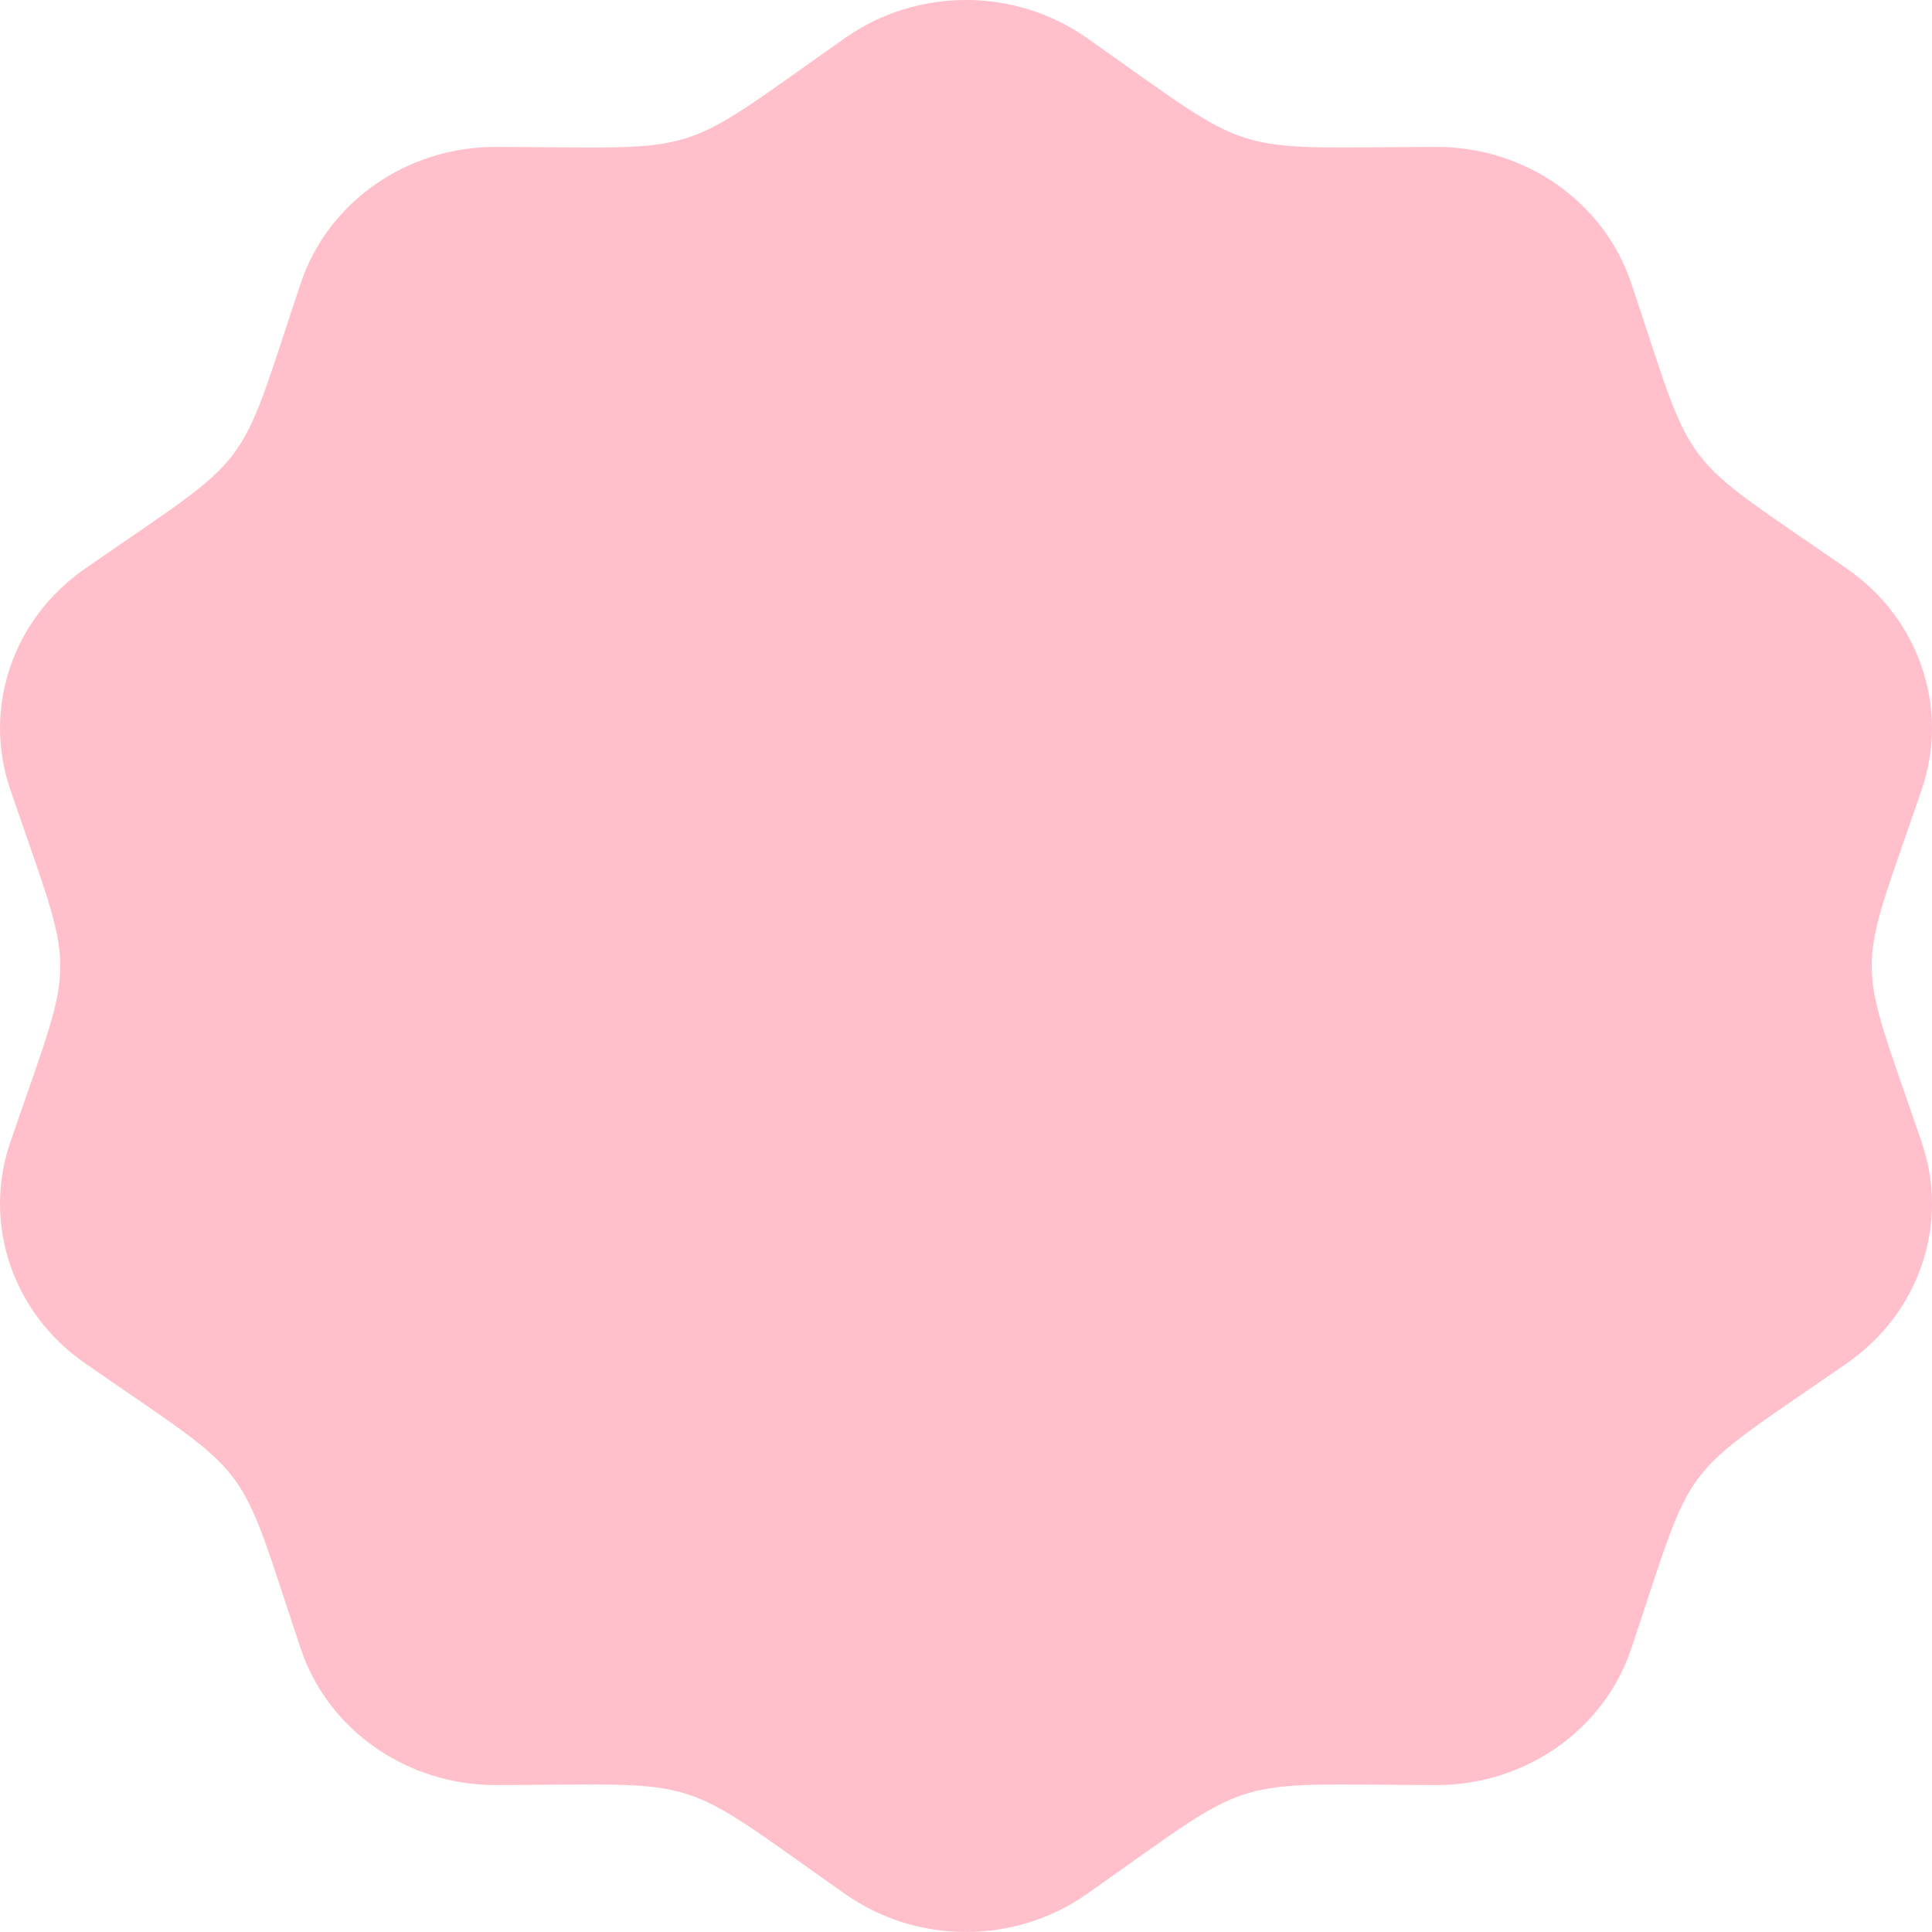
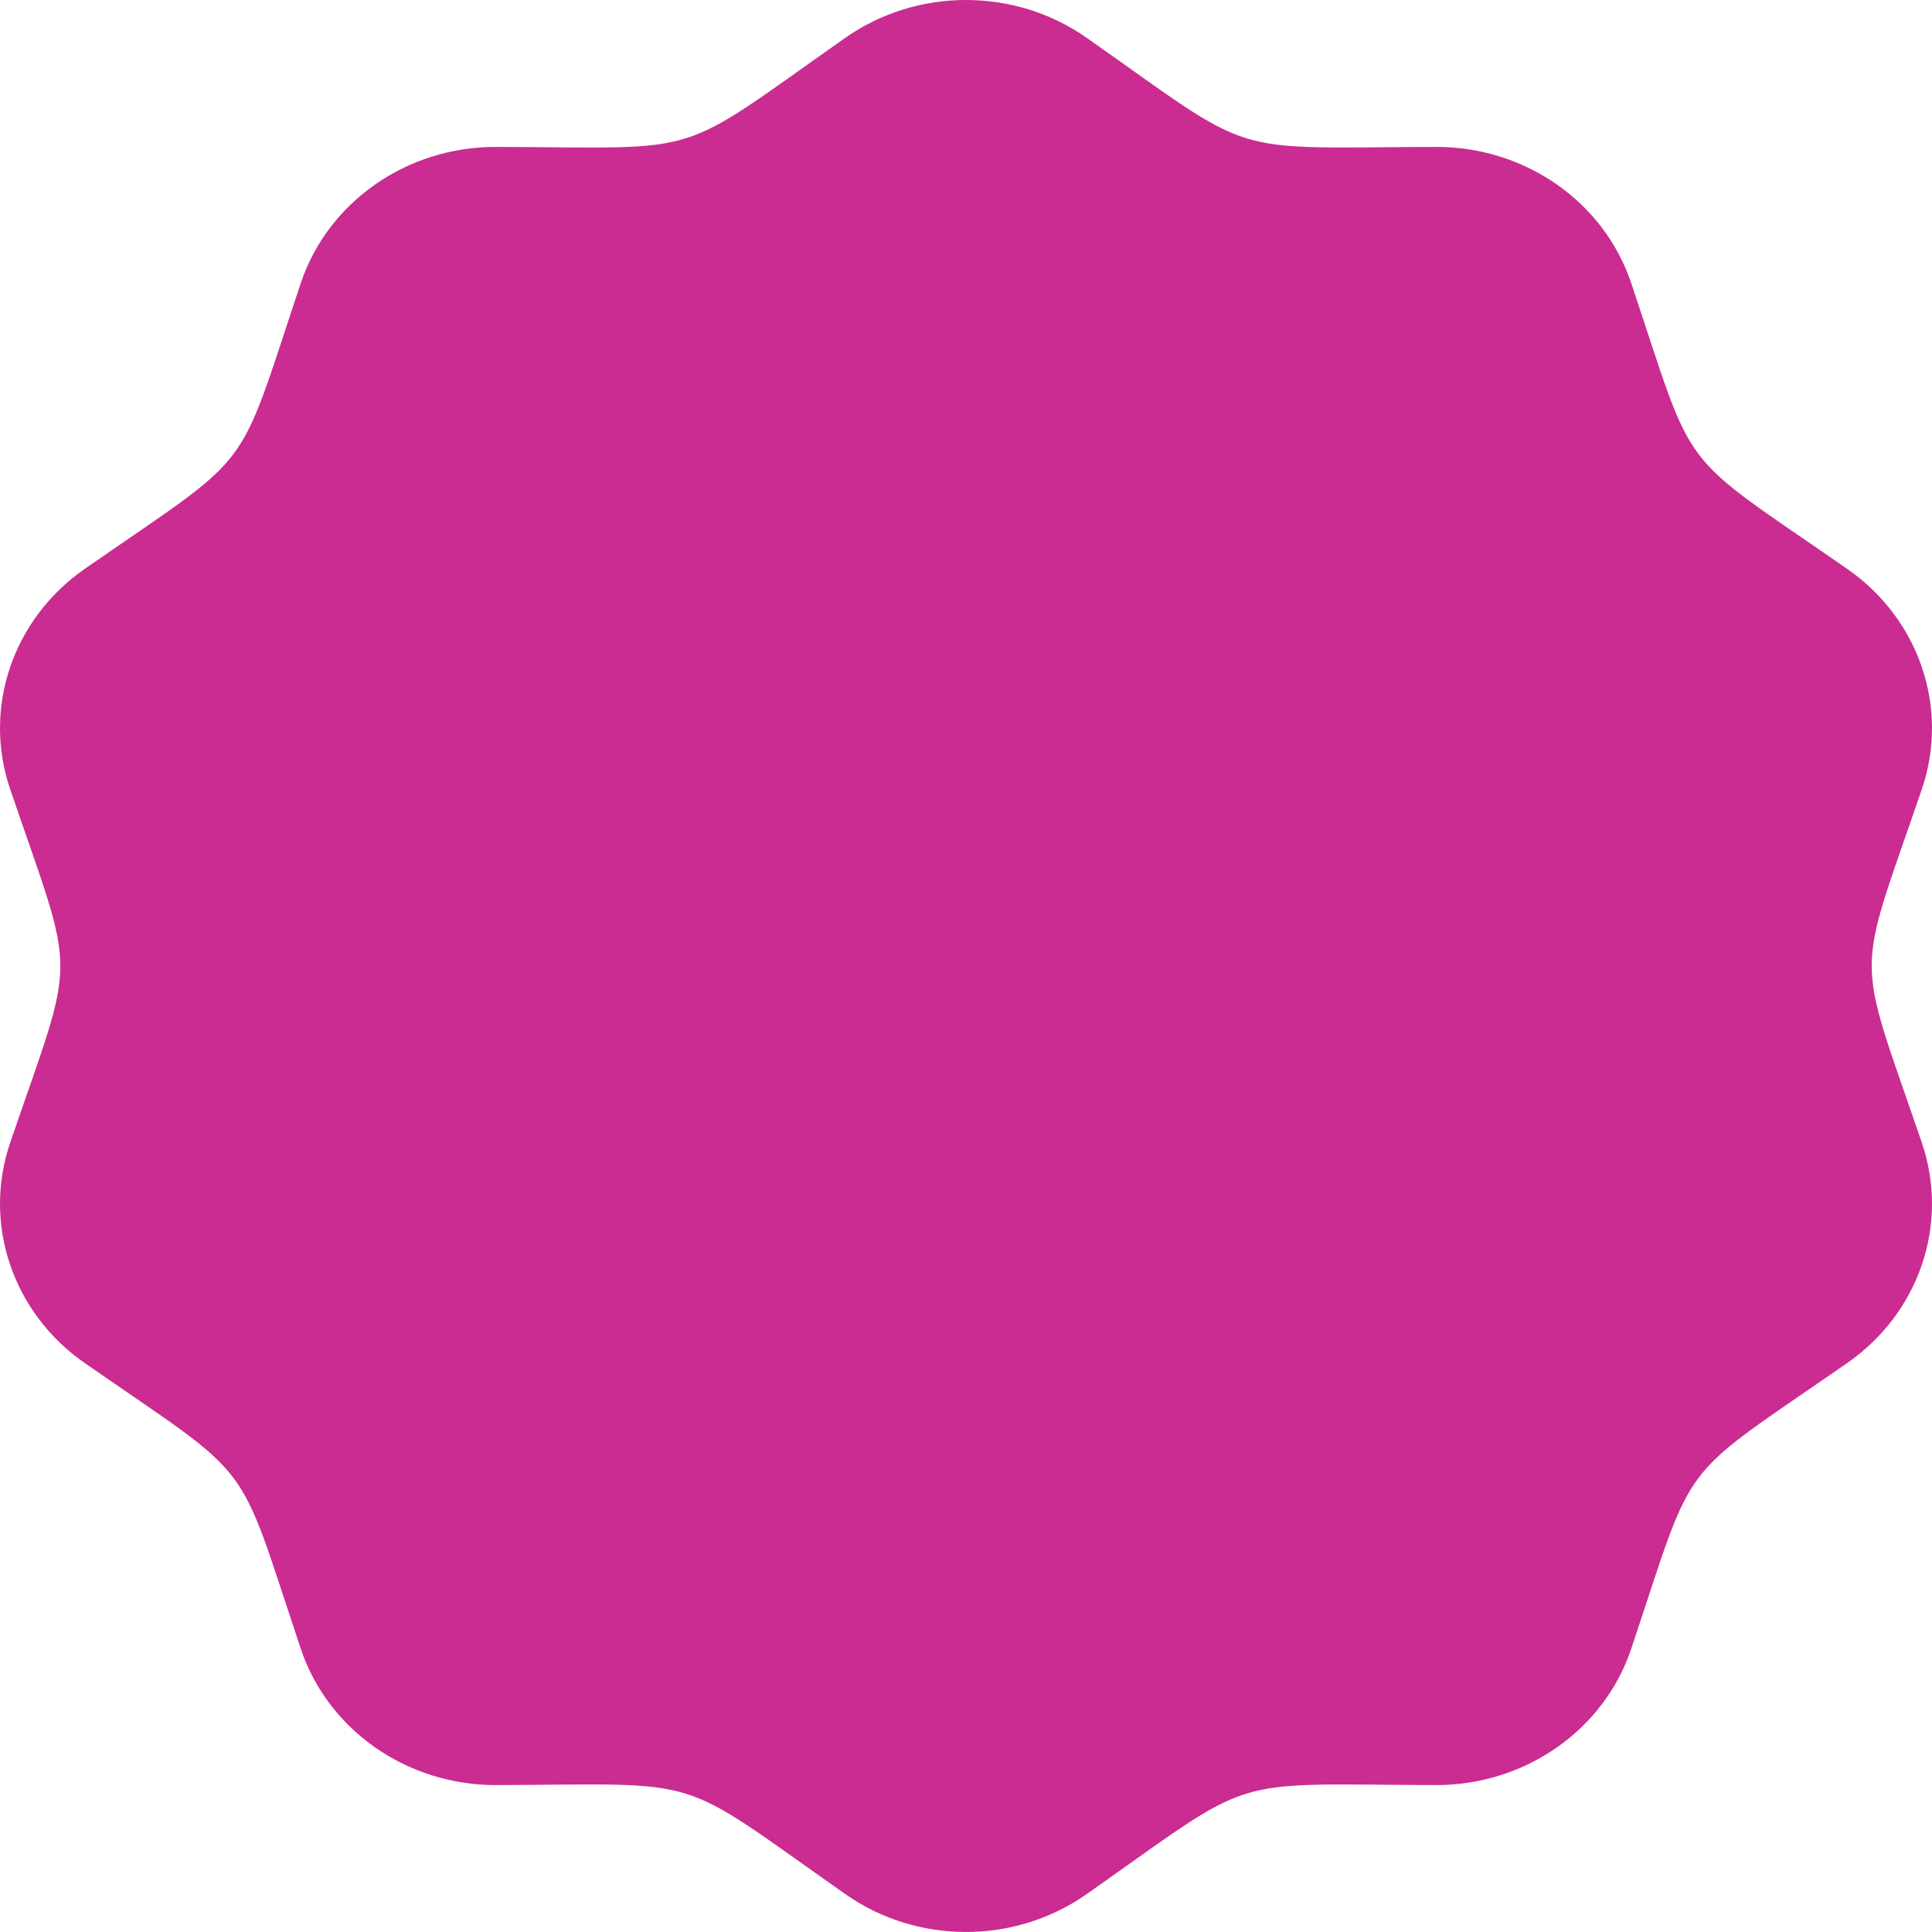
<svg xmlns="http://www.w3.org/2000/svg" width="24" height="24" xmlnsSerif="http://www.serif.com/" fillRule="evenodd" clipRule="evenodd">
-   <path serifId="shape 27" d="M10.499.471c.893-.628 2.108-.628 3.002 0 2.142 1.506 1.682 1.362 4.335 1.354 1.108-.004 2.091.682 2.429 1.696.813 2.427.527 2.052 2.679 3.544.899.623 1.275 1.733.928 2.744-.826 2.417-.83 1.953 0 4.381.347 1.011-.029 2.121-.928 2.744-2.151 1.492-1.866 1.117-2.679 3.544-.338 1.014-1.321 1.7-2.429 1.697-2.654-.009-2.193-.153-4.335 1.353-.894.629-2.109.629-3.002 0-2.143-1.505-1.682-1.363-4.335-1.353-1.108.003-2.091-.683-2.429-1.697-.812-2.43-.533-2.054-2.68-3.544-.898-.623-1.274-1.733-.927-2.744.827-2.418.83-1.953 0-4.381-.347-1.011.029-2.121.927-2.744 2.146-1.489 1.867-1.112 2.68-3.544.338-1.014 1.321-1.7 2.429-1.696 2.646.008 2.18.161 4.335-1.354" fill="pink" />
+   <path serifId="shape 27" d="M10.499.471c.893-.628 2.108-.628 3.002 0 2.142 1.506 1.682 1.362 4.335 1.354 1.108-.004 2.091.682 2.429 1.696.813 2.427.527 2.052 2.679 3.544.899.623 1.275 1.733.928 2.744-.826 2.417-.83 1.953 0 4.381.347 1.011-.029 2.121-.928 2.744-2.151 1.492-1.866 1.117-2.679 3.544-.338 1.014-1.321 1.7-2.429 1.697-2.654-.009-2.193-.153-4.335 1.353-.894.629-2.109.629-3.002 0-2.143-1.505-1.682-1.363-4.335-1.353-1.108.003-2.091-.683-2.429-1.697-.812-2.43-.533-2.054-2.68-3.544-.898-.623-1.274-1.733-.927-2.744.827-2.418.83-1.953 0-4.381-.347-1.011.029-2.121.927-2.744 2.146-1.489 1.867-1.112 2.68-3.544.338-1.014 1.321-1.7 2.429-1.696 2.646.008 2.18.161 4.335-1.354" fill="#ca2c92" />
</svg>
